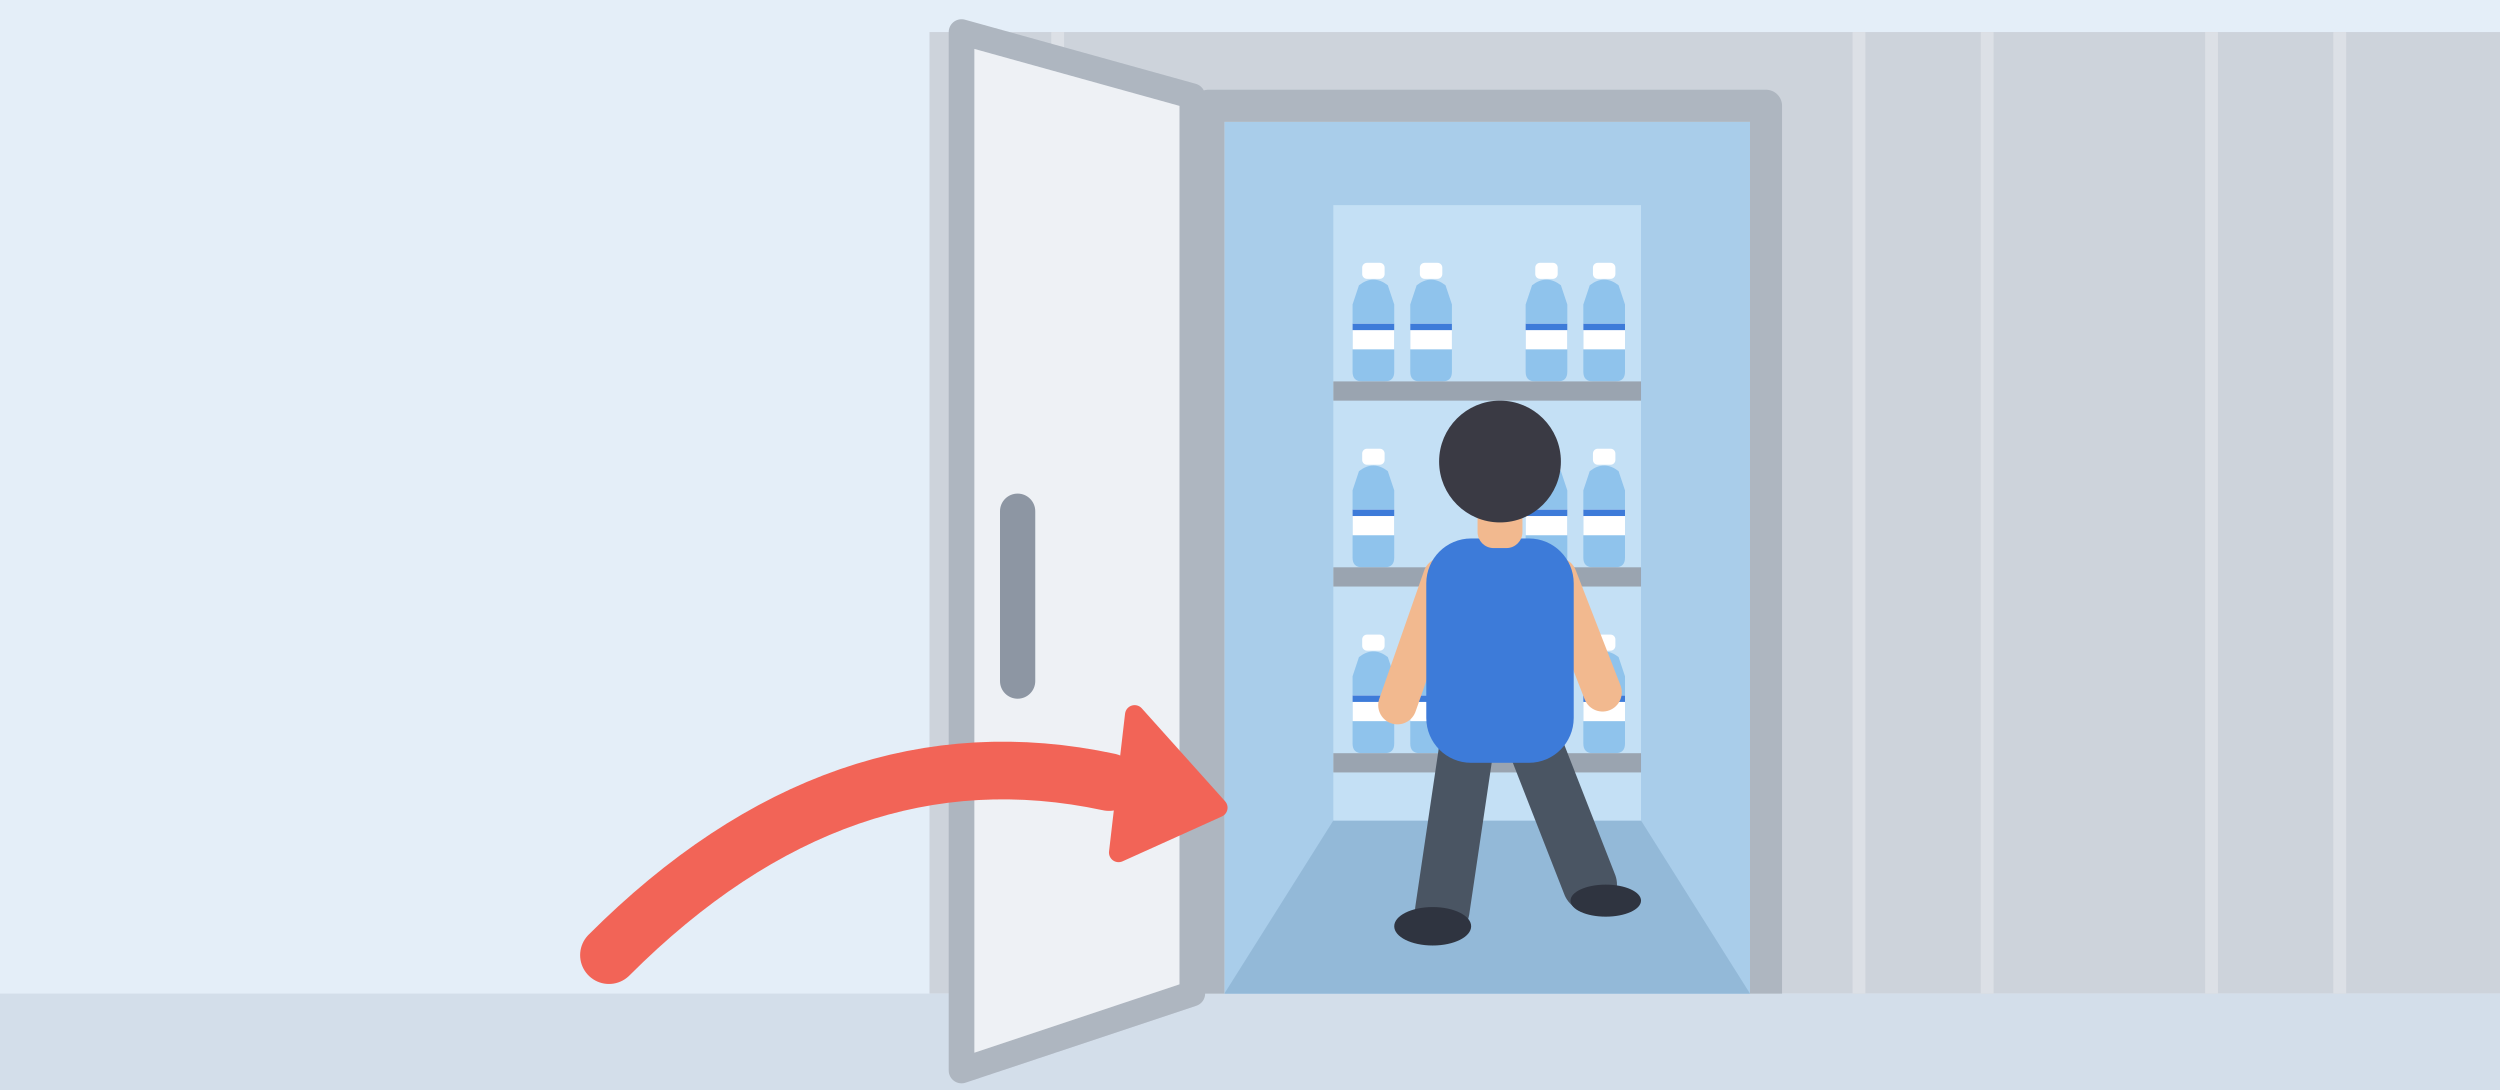
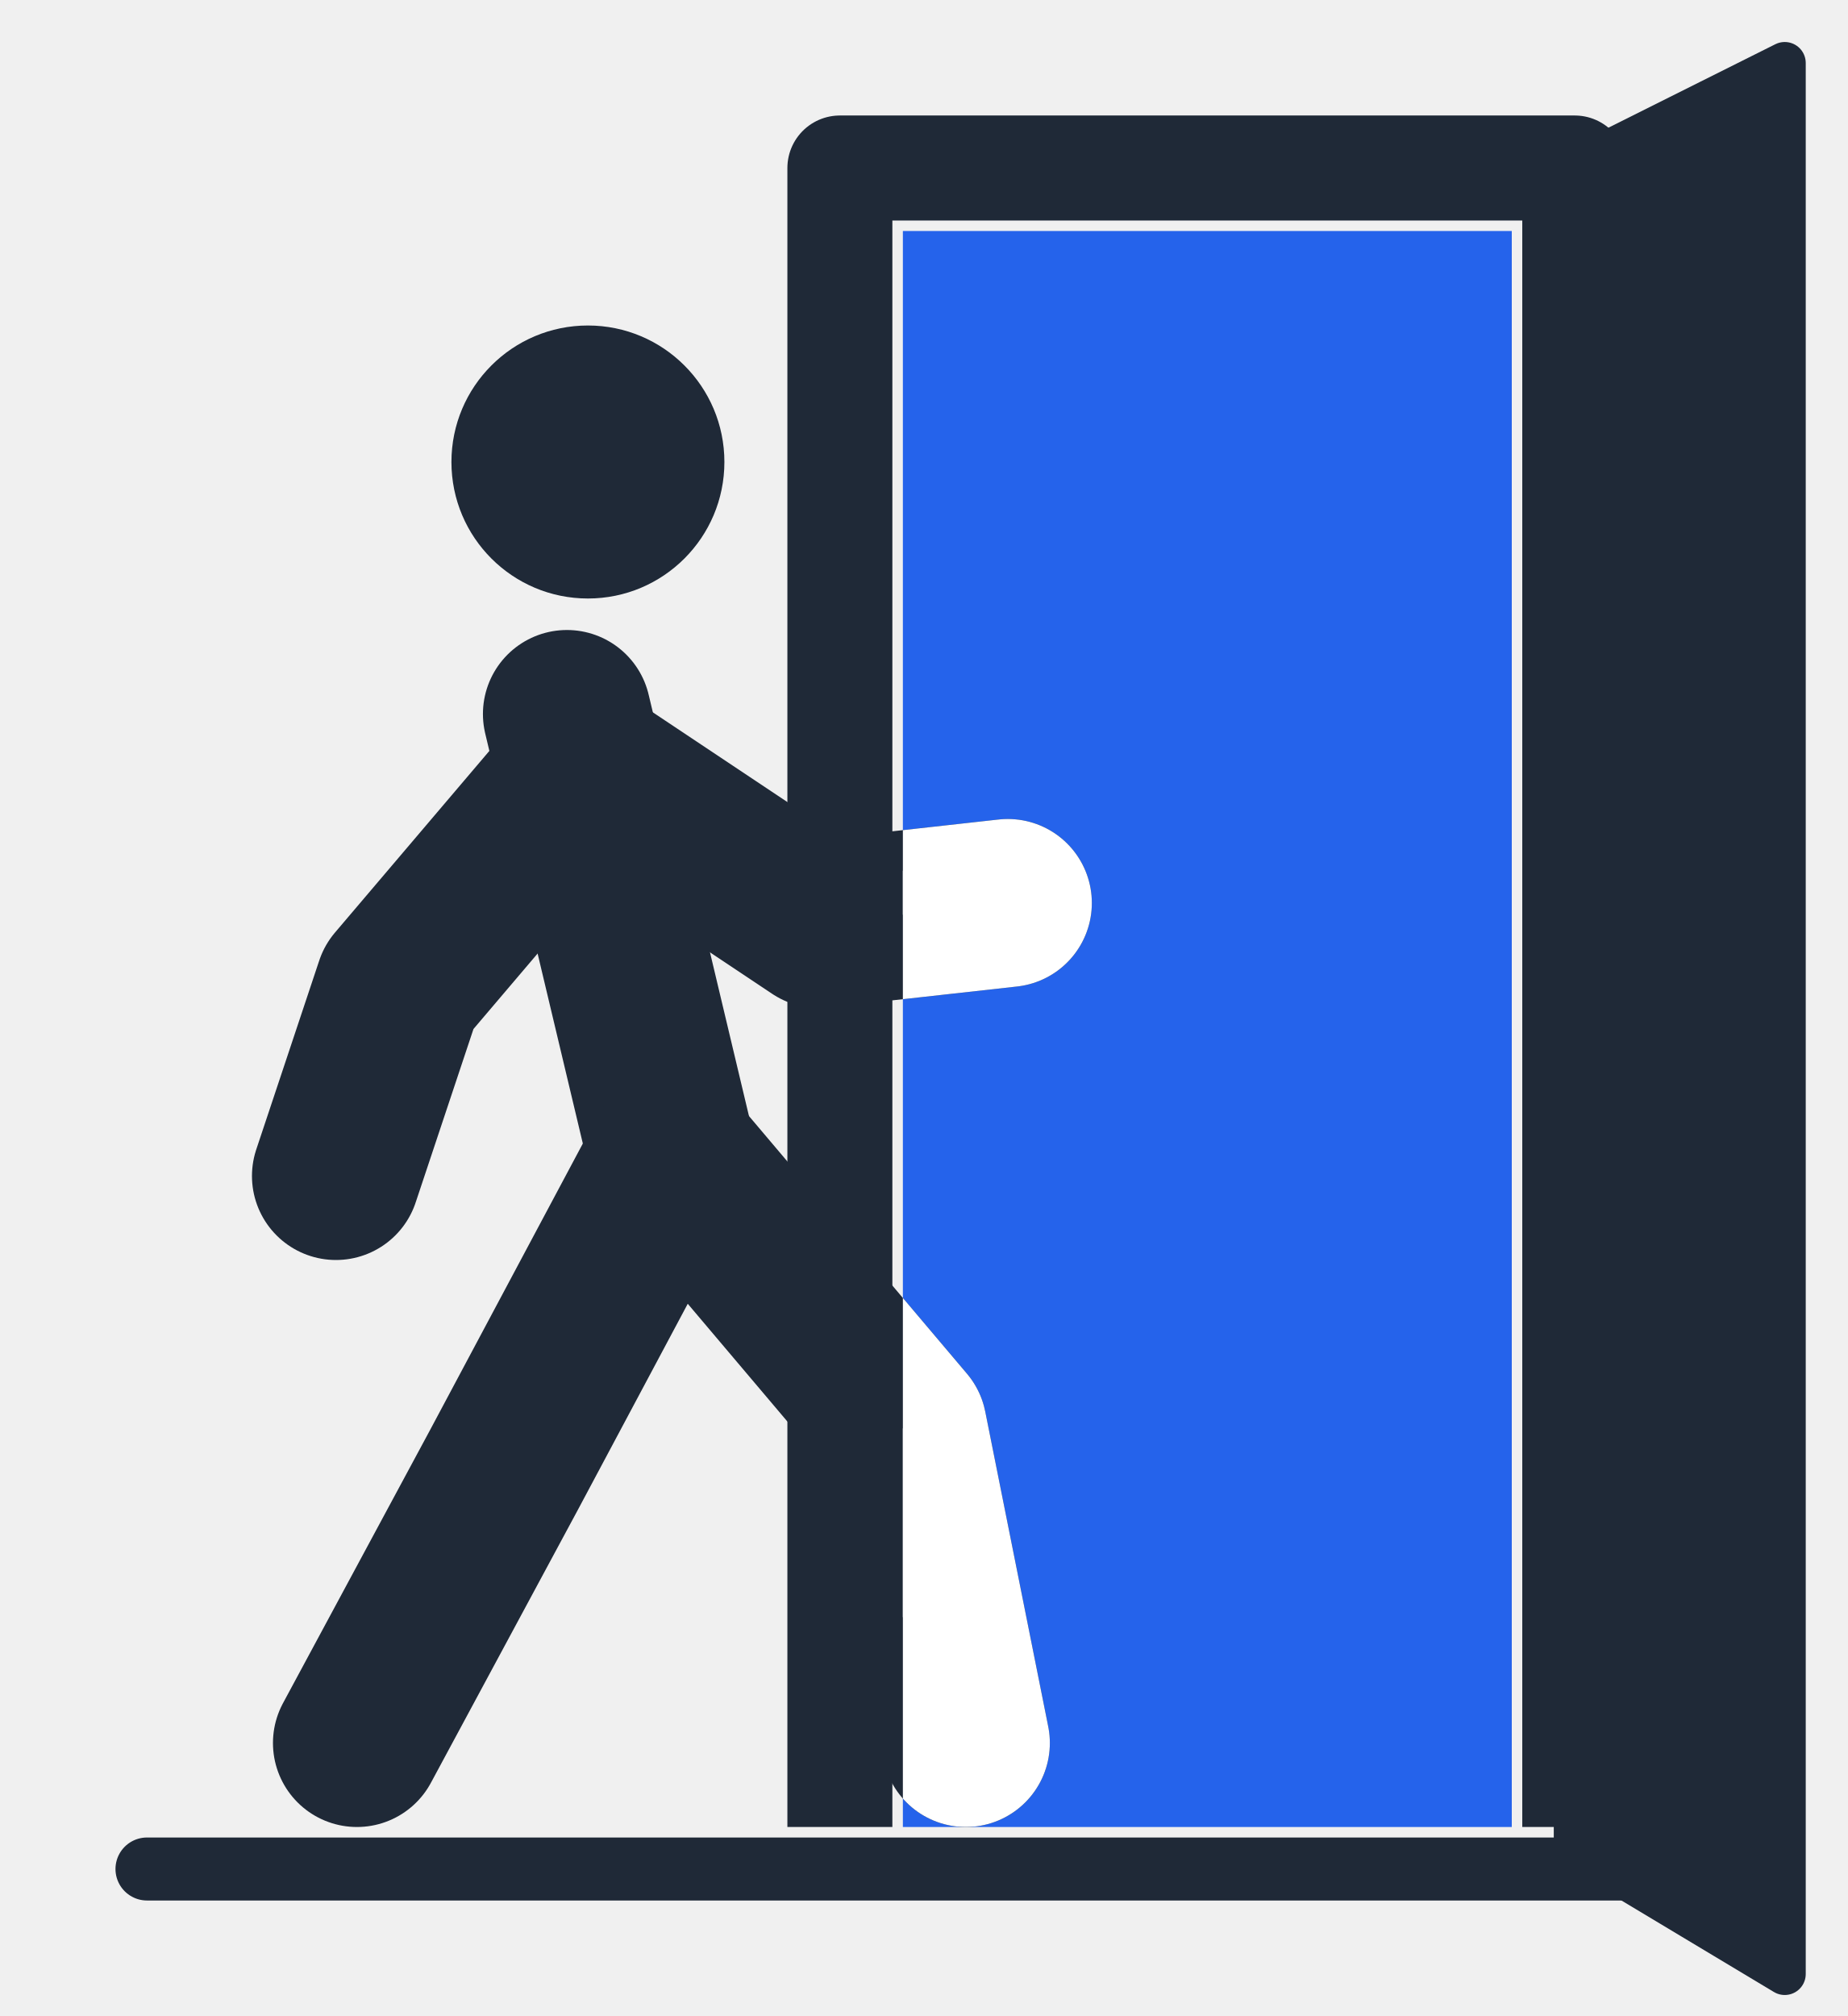
- <svg xmlns="http://www.w3.org/2000/svg" width="780" height="340" viewBox="-150 6 780 340" fill="none">
+ <svg xmlns="http://www.w3.org/2000/svg" width="176" height="192" viewBox="26 6 176 192" fill="none">
  <defs>
-     <g id="bottle">
-       <rect x="3" y="0" width="7" height="5" rx="1.5" fill="#FFFFFF" />
-       <path d="M2 7 Q6.5 3.5 11 7 L13 13 V34 Q13 37 10 37 H3 Q0 37 0 34 V13 Z" fill="#8FC3EC" />
-       <rect x="0" y="19" width="13" height="8" fill="#FFFFFF" />
-       <rect x="0" y="19" width="13" height="2" fill="#3D7BD9" />
+     <clipPath id="inside">
+       <rect x="112" y="28" width="58" height="152" />
+     </clipPath>
+     <g id="person" stroke-width="16" stroke-linecap="round" stroke-linejoin="round">
+       <circle cx="92" cy="50" r="13" stroke="none" />
+       <path d="M90 74 L100 116" />
+       <path d="M91 80 L74 100 L68 118" />
+       <path d="M93 80 L114 94 L132 92" />
+       <path d="M100 116 L84 146 L70 172" />
+       <path d="M100 116 L122 142 L128 172" />
    </g>
  </defs>
-   <rect x="-150" width="780" height="360" fill="#E4EEF8" />
-   <rect x="-150" y="316" width="780" height="44" fill="#D3DEEA" />
-   <rect x="140" y="16" width="490" height="300" fill="#CDD3DB" />
-   <path d="M180 16V316M430 16V316M470 16V316M540 16V316M580 16V316" stroke="#DCE0E6" stroke-width="4" />
-   <rect x="232" y="44" width="164" height="272" fill="#A9CDEA" />
-   <path d="M232 316 L266 262 H362 L396 316 Z" fill="#93B9D8" />
-   <rect x="266" y="70" width="96" height="192" fill="#C4E0F5" />
-   <g>
-     <use href="#bottle" x="272" y="88" />
-     <use href="#bottle" x="290" y="88" />
-     <use href="#bottle" x="326" y="88" />
-     <use href="#bottle" x="344" y="88" />
-     <use href="#bottle" x="272" y="146" />
-     <use href="#bottle" x="326" y="146" />
-     <use href="#bottle" x="344" y="146" />
-     <use href="#bottle" x="272" y="204" />
-     <use href="#bottle" x="290" y="204" />
-     <use href="#bottle" x="344" y="204" />
+   <rect x="112" y="28" width="58" height="152" fill="#2563EB" />
+   <path d="M106 180V22H176V180" stroke="#1F2937" stroke-width="10" stroke-linejoin="round" />
+   <path d="M176 22 L196 12 V194 L176 182 Z" fill="#1F2937" stroke="#1F2937" stroke-width="4" stroke-linejoin="round" />
+   <path d="M40 184H190" stroke="#1F2937" stroke-width="6" stroke-linecap="round" />
+   <use href="#person" x="-10" fill="#1F2937" stroke="#1F2937" />
+   <g clip-path="url(#inside)">
+     <use href="#person" x="-10" fill="#FFFFFF" stroke="#FFFFFF" />
  </g>
-   <path d="M266 128H362M266 186H362M266 244H362" stroke="#9AA4B0" stroke-width="6" />
-   <path d="M227 316V39H401V316" stroke="#AEB6C0" stroke-width="10" stroke-linejoin="round" />
-   <path d="M222 36 L150 16 V340 L222 316 Z" fill="#EEF1F5" stroke="#AEB6C0" stroke-width="8" stroke-linejoin="round" />
-   <rect x="162" y="160" width="11" height="64" rx="5.5" fill="#8D96A3" />
-   <path d="M308 236 L300 290" stroke="#4A5563" stroke-width="17" stroke-linecap="round" />
-   <path d="M328 236 L346 282" stroke="#4A5563" stroke-width="17" stroke-linecap="round" />
-   <ellipse cx="297" cy="295" rx="12" ry="6" fill="#2F3440" />
-   <ellipse cx="351" cy="287" rx="11" ry="5" fill="#2F3440" />
-   <path d="M300 186 L286 226" stroke="#F2B98F" stroke-width="12" stroke-linecap="round" />
-   <path d="M336 186 L350 222" stroke="#F2B98F" stroke-width="12" stroke-linecap="round" />
-   <rect x="295" y="174" width="46" height="70" rx="14" fill="#3D7BD9" />
-   <rect x="311" y="163" width="14" height="14" rx="5" fill="#F2B98F" />
-   <circle cx="318" cy="150" r="19" fill="#3A3A44" />
-   <path d="M40 304 Q112 232 196 250" stroke="#F26457" stroke-width="18" stroke-linecap="round" />
-   <path d="M230 258 L199 272 L204 229 Z" fill="#F26457" stroke="#F26457" stroke-width="6" stroke-linejoin="round" />
</svg>
